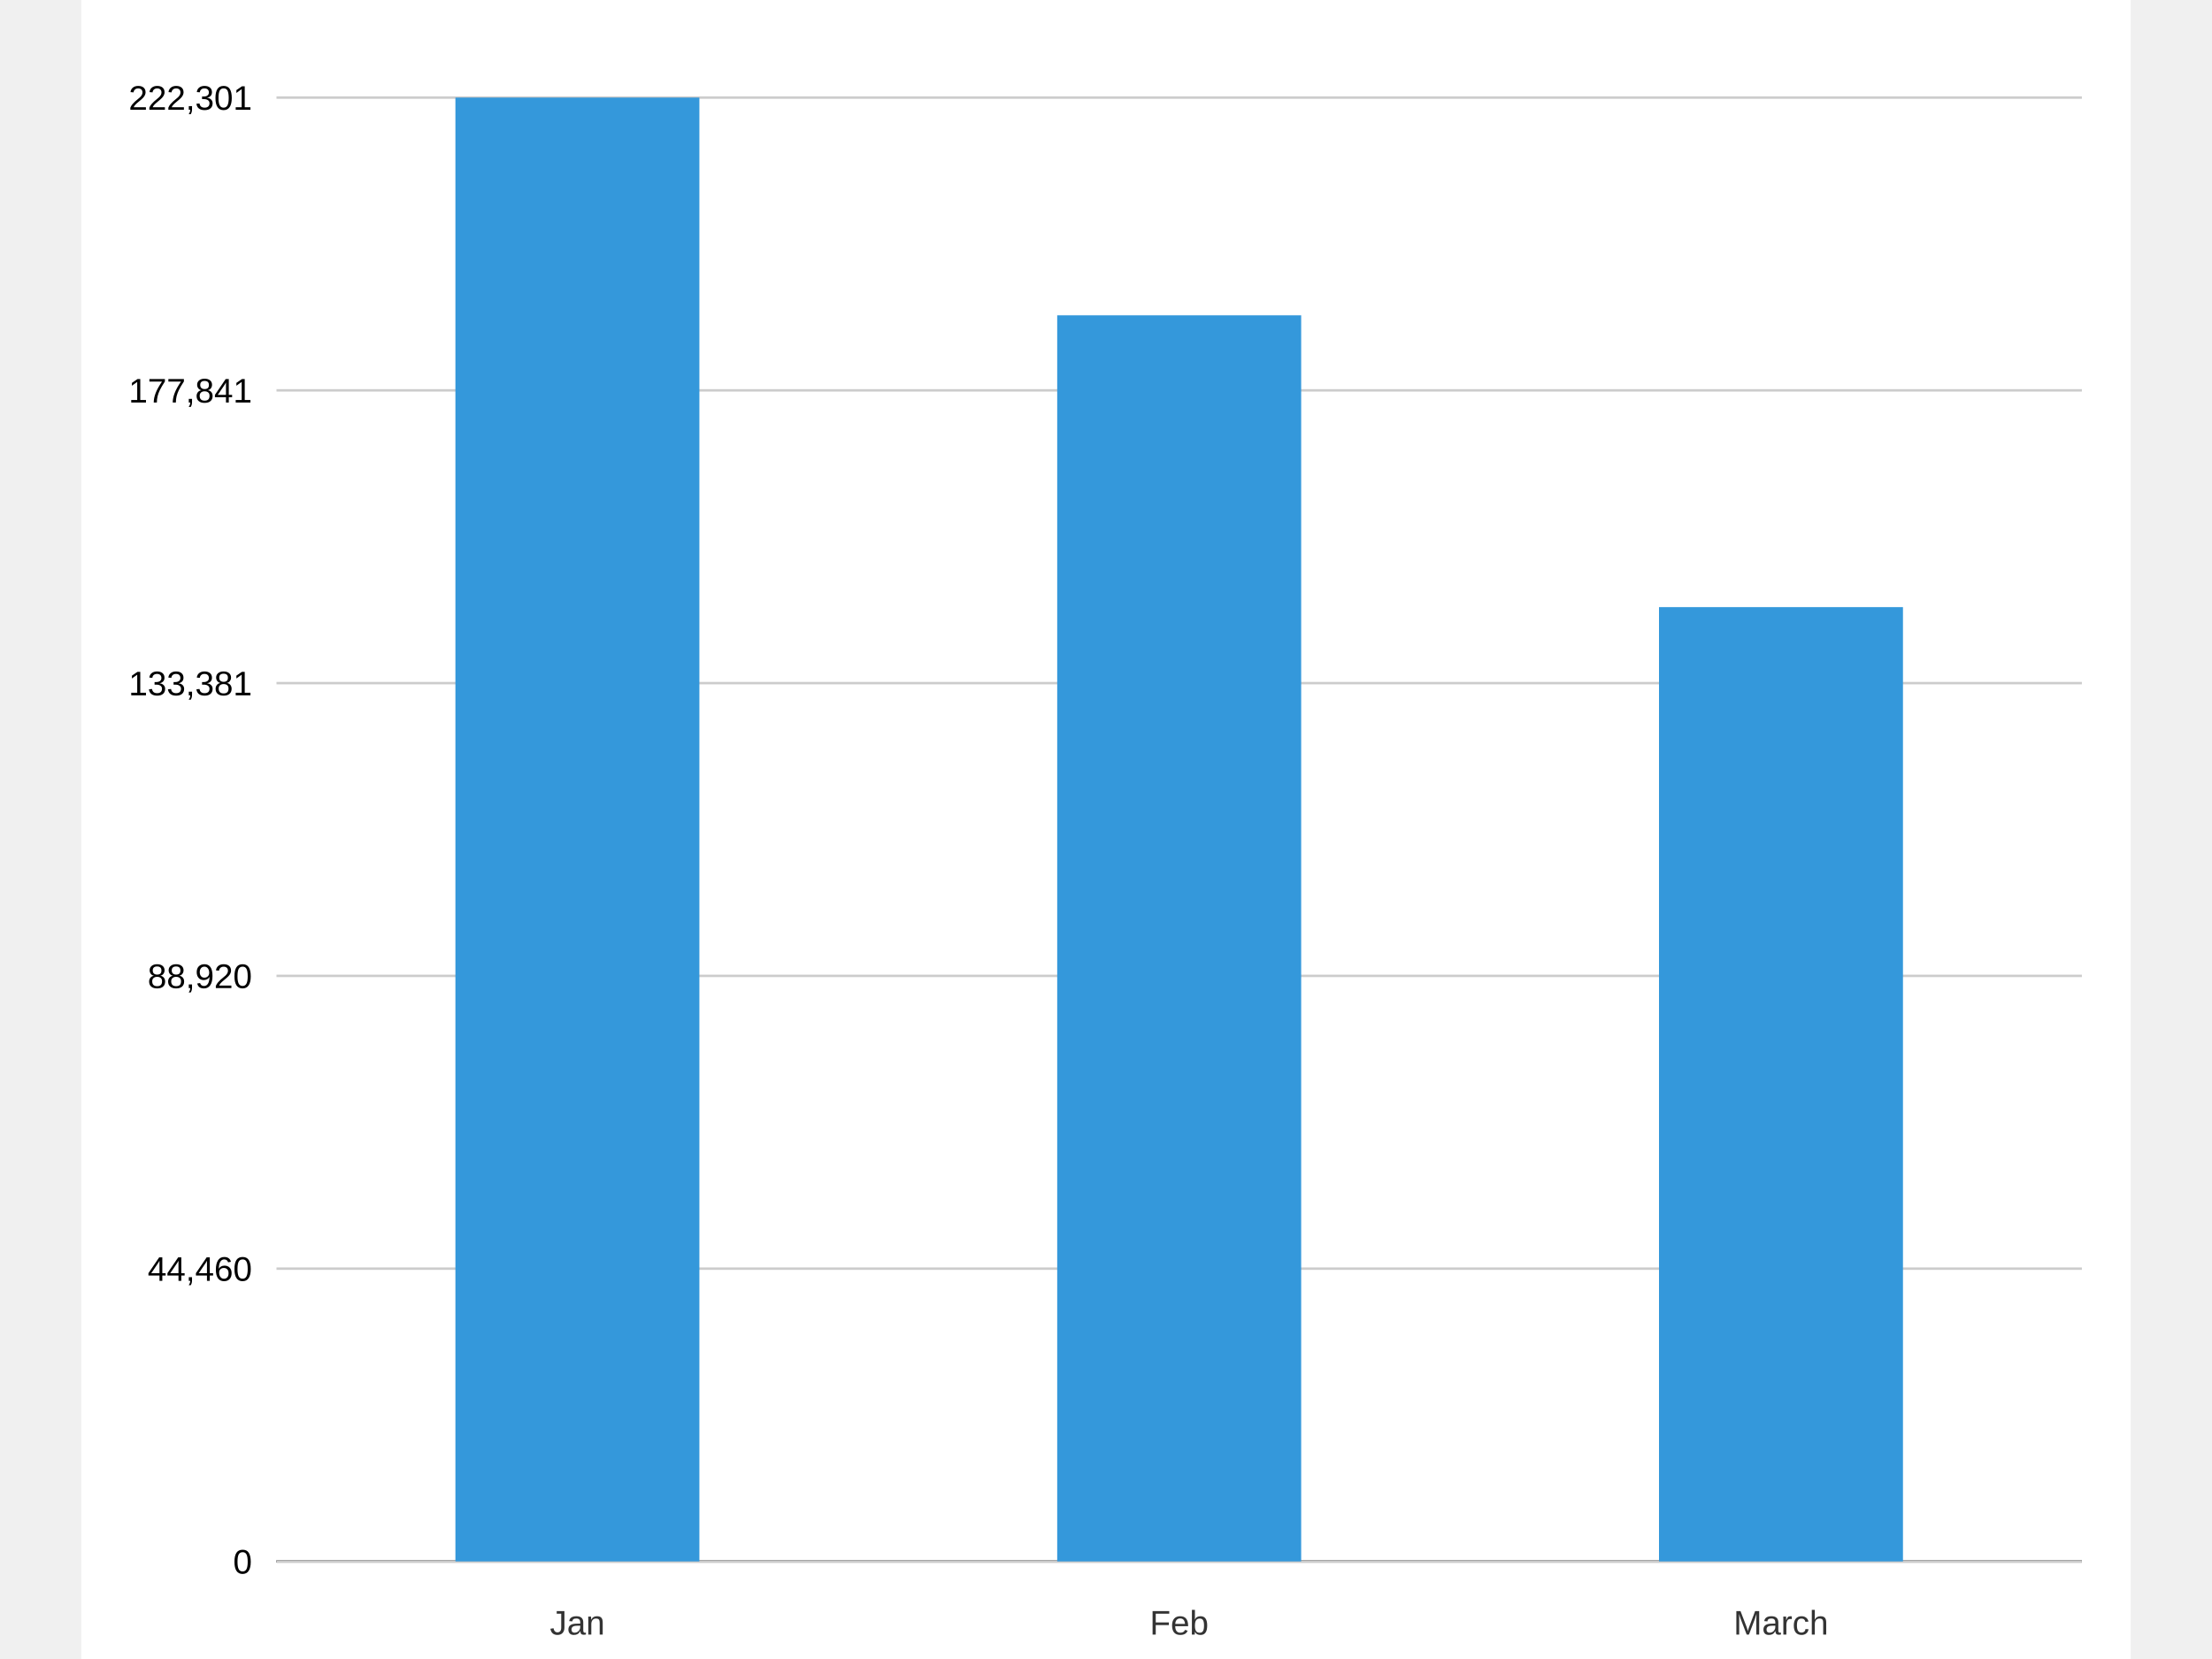
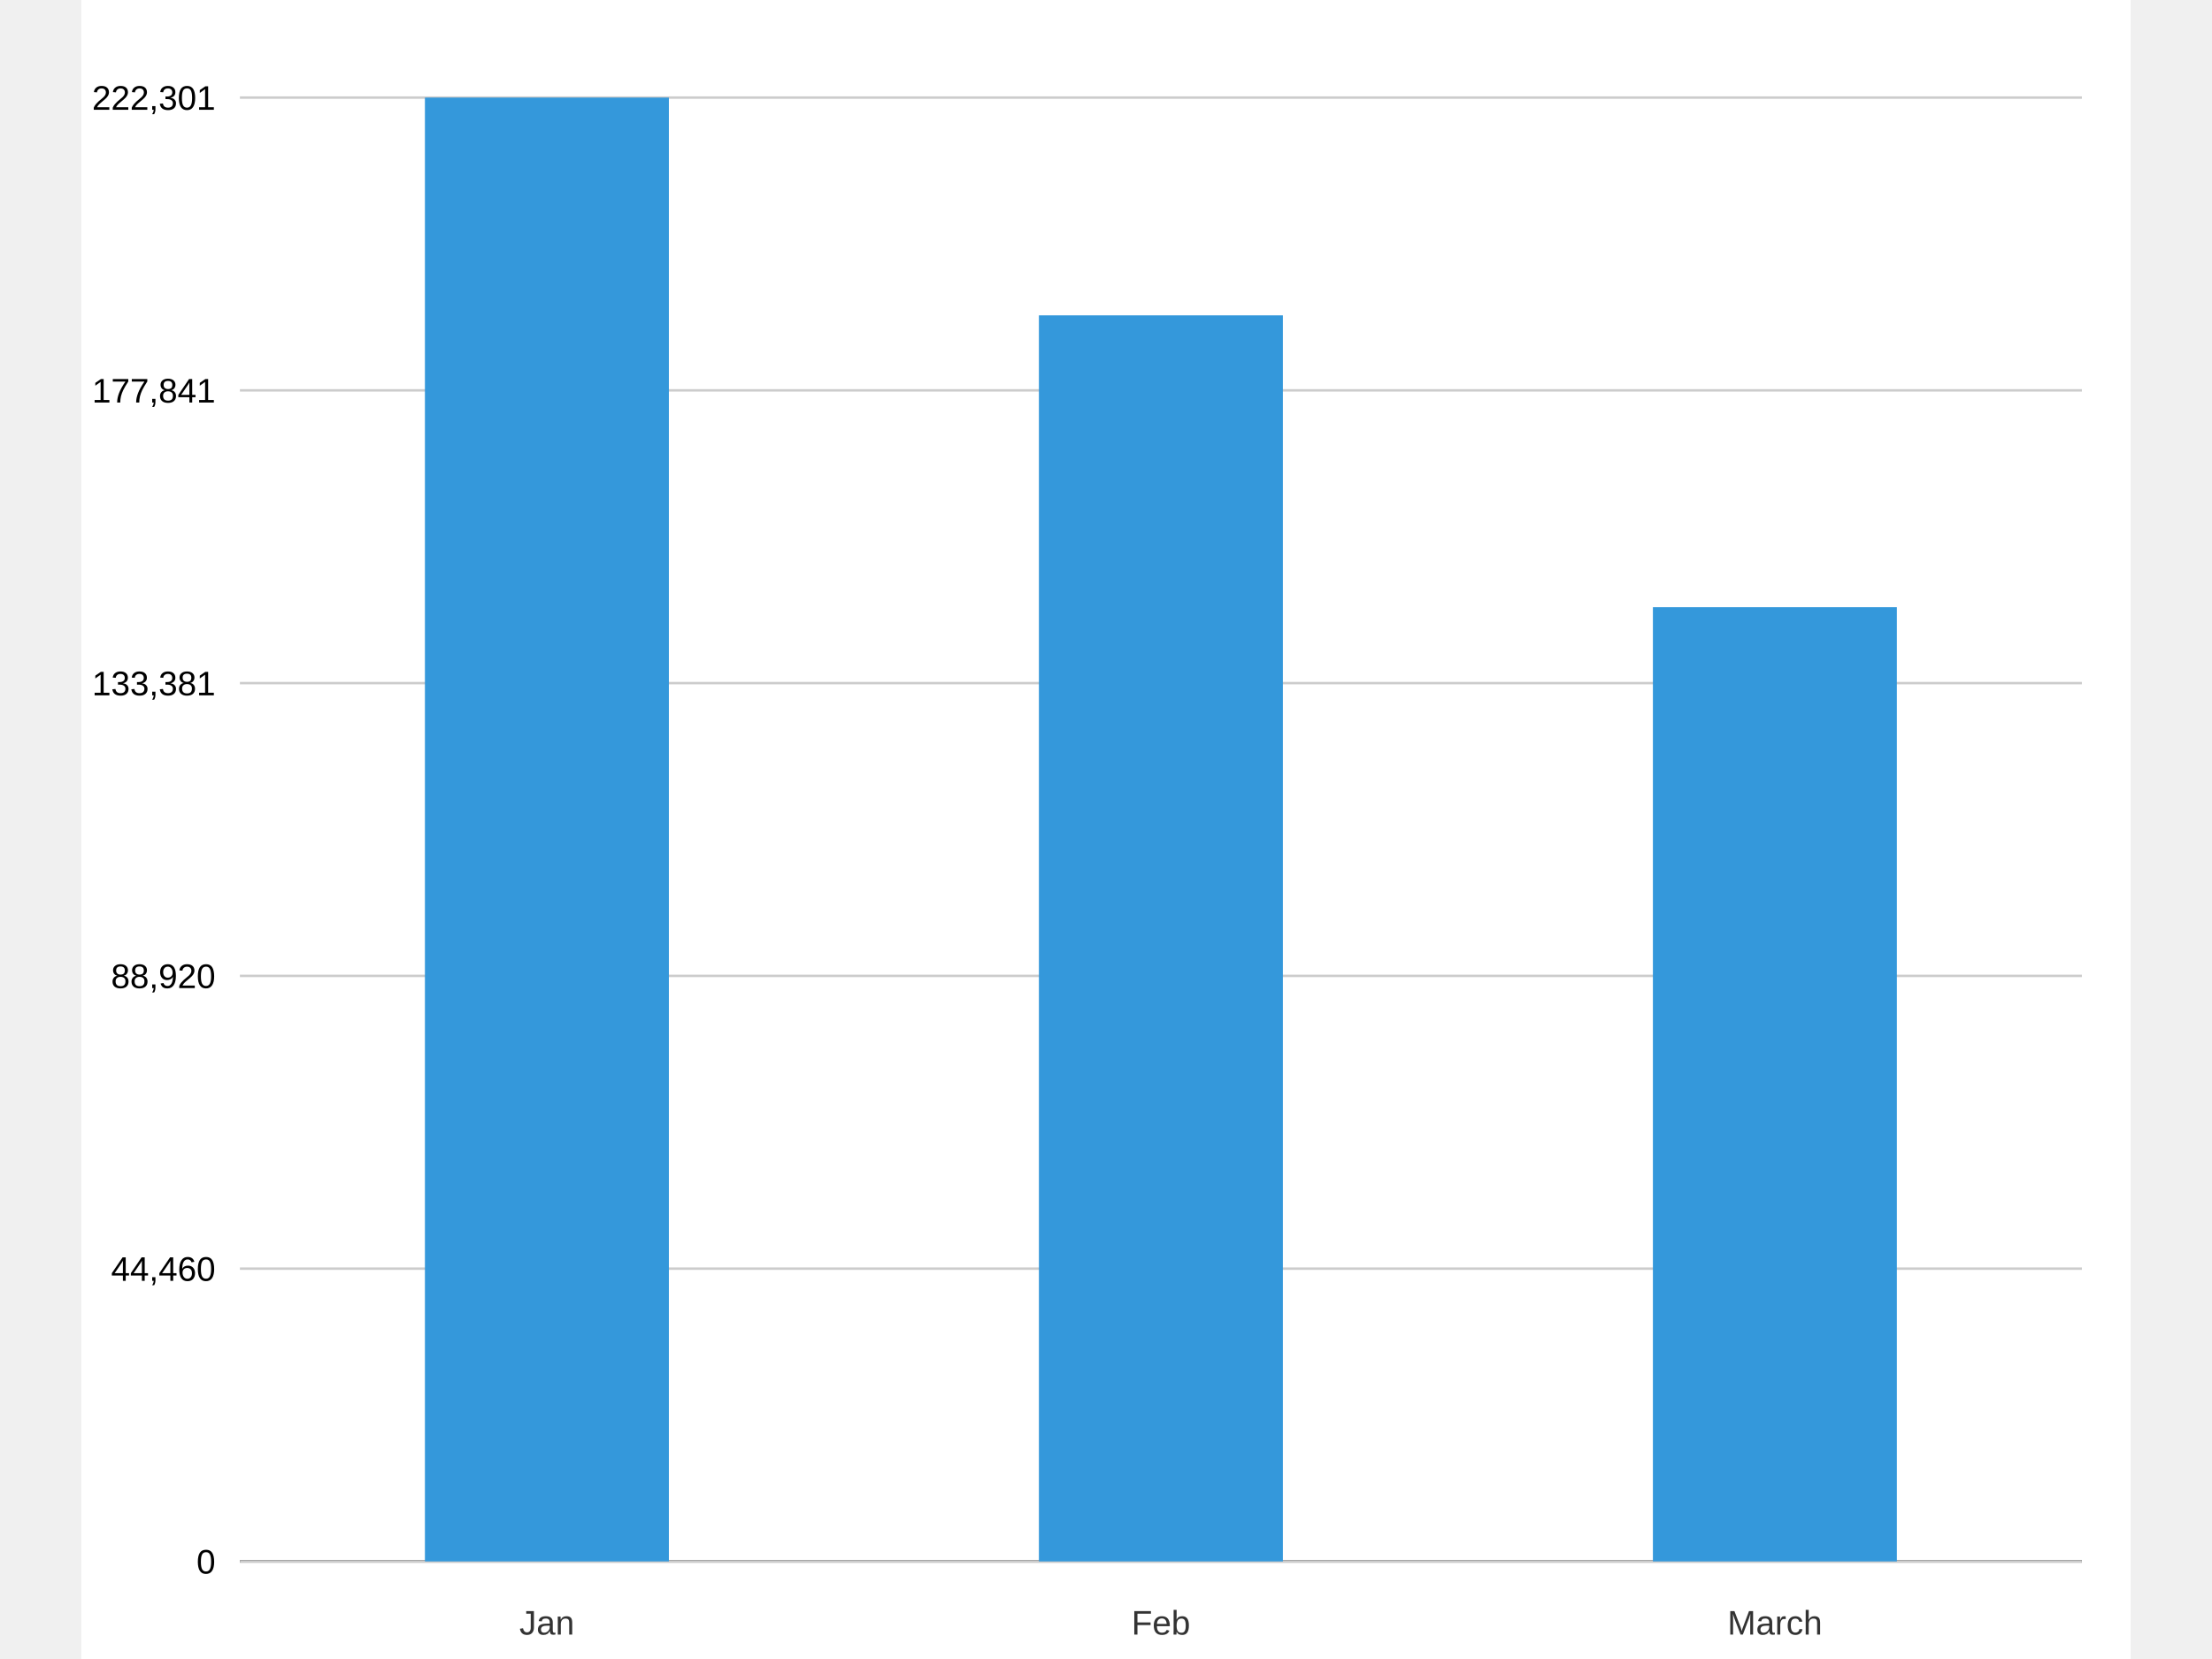
<svg xmlns="http://www.w3.org/2000/svg" width="800" height="600" viewBox="-20 -40 840 680">
  <rect width="100%" height="100%" x="-20" y="-40" fill="white" />
-   <text x="50" y="605" font-family="arial" font-size="14" fill="black" text-anchor="end">0</text>
-   <text x="50" y="485" font-family="arial" font-size="14" fill="black" text-anchor="end">44,460</text>
-   <text x="50" y="365" font-family="arial" font-size="14" fill="black" text-anchor="end">88,920</text>
-   <text x="50" y="245" font-family="arial" font-size="14" fill="black" text-anchor="end">133,381</text>
-   <text x="50" y="125" font-family="arial" font-size="14" fill="black" text-anchor="end">177,841</text>
-   <text x="50" y="5" font-family="arial" font-size="14" fill="black" text-anchor="end">222,301</text>
+   <text x="35" y="605" font-family="arial" font-size="14" fill="black" text-anchor="end">0</text>
+   <text x="35" y="485" font-family="arial" font-size="14" fill="black" text-anchor="end">44,460</text>
+   <text x="35" y="365" font-family="arial" font-size="14" fill="black" text-anchor="end">88,920</text>
+   <text x="35" y="245" font-family="arial" font-size="14" fill="black" text-anchor="end">133,381</text>
+   <text x="35" y="125" font-family="arial" font-size="14" fill="black" text-anchor="end">177,841</text>
+   <text x="35" y="5" font-family="arial" font-size="14" fill="black" text-anchor="end">222,301</text>
  <text text-anchor="middle" font-family="arial" alignment-baseline="middle" transform="rotate(270, 10, 300)" x="10" y="300" font-size="14" fill="black" />
-   <line x1="60" y1="600" x2="800" y2="600" stroke="black" />
-   <text x="430" y="630" font-family="arial" font-size="14" text-anchor="middle" />
-   <line x1="60" y1="600" x2="800" y2="600" stroke="#ccc" stroke-width="1" />
-   <line x1="60" y1="480" x2="800" y2="480" stroke="#ccc" stroke-width="1" />
-   <line x1="60" y1="360" x2="800" y2="360" stroke="#ccc" stroke-width="1" />
-   <line x1="60" y1="240" x2="800" y2="240" stroke="#ccc" stroke-width="1" />
-   <line x1="60" y1="120" x2="800" y2="120" stroke="#ccc" stroke-width="1" />
-   <line x1="60" y1="0" x2="800" y2="0" stroke="#ccc" stroke-width="1" />
-   <rect x="133.333" y="0" width="100" height="600" fill="#3498db">
+   <line x1="45" y1="600" x2="800" y2="600" stroke="black" />
+   <text x="422.5" y="630" font-family="arial" font-size="14" text-anchor="middle" />
+   <line x1="45" y1="600" x2="800" y2="600" stroke="#ccc" stroke-width="1" />
+   <line x1="45" y1="480" x2="800" y2="480" stroke="#ccc" stroke-width="1" />
+   <line x1="45" y1="360" x2="800" y2="360" stroke="#ccc" stroke-width="1" />
+   <line x1="45" y1="240" x2="800" y2="240" stroke="#ccc" stroke-width="1" />
+   <line x1="45" y1="120" x2="800" y2="120" stroke="#ccc" stroke-width="1" />
+   <line x1="45" y1="0" x2="800" y2="0" stroke="#ccc" stroke-width="1" />
+   <rect x="120.833" y="0" width="100" height="600" fill="#3498db">
        </rect>
-   <text x="183.333" y="630" font-family="arial" font-size="14" fill="#333" text-anchor="middle">Jan</text>
-   <rect x="380" y="89.228" width="100" height="510.772" fill="#3498db">
+   <text x="170.833" y="630" font-family="arial" font-size="14" fill="#333" text-anchor="middle">Jan</text>
+   <rect x="372.5" y="89.228" width="100" height="510.772" fill="#3498db">
        </rect>
-   <text x="430" y="630" font-family="arial" font-size="14" fill="#333" text-anchor="middle">Feb</text>
-   <rect x="626.667" y="208.849" width="100" height="391.151" fill="#3498db">
+   <text x="422.5" y="630" font-family="arial" font-size="14" fill="#333" text-anchor="middle">Feb</text>
+   <rect x="624.167" y="208.849" width="100" height="391.151" fill="#3498db">
        </rect>
-   <text x="676.667" y="630" font-family="arial" font-size="14" fill="#333" text-anchor="middle">March</text>
+   <text x="674.167" y="630" font-family="arial" font-size="14" fill="#333" text-anchor="middle">March</text>
</svg>
